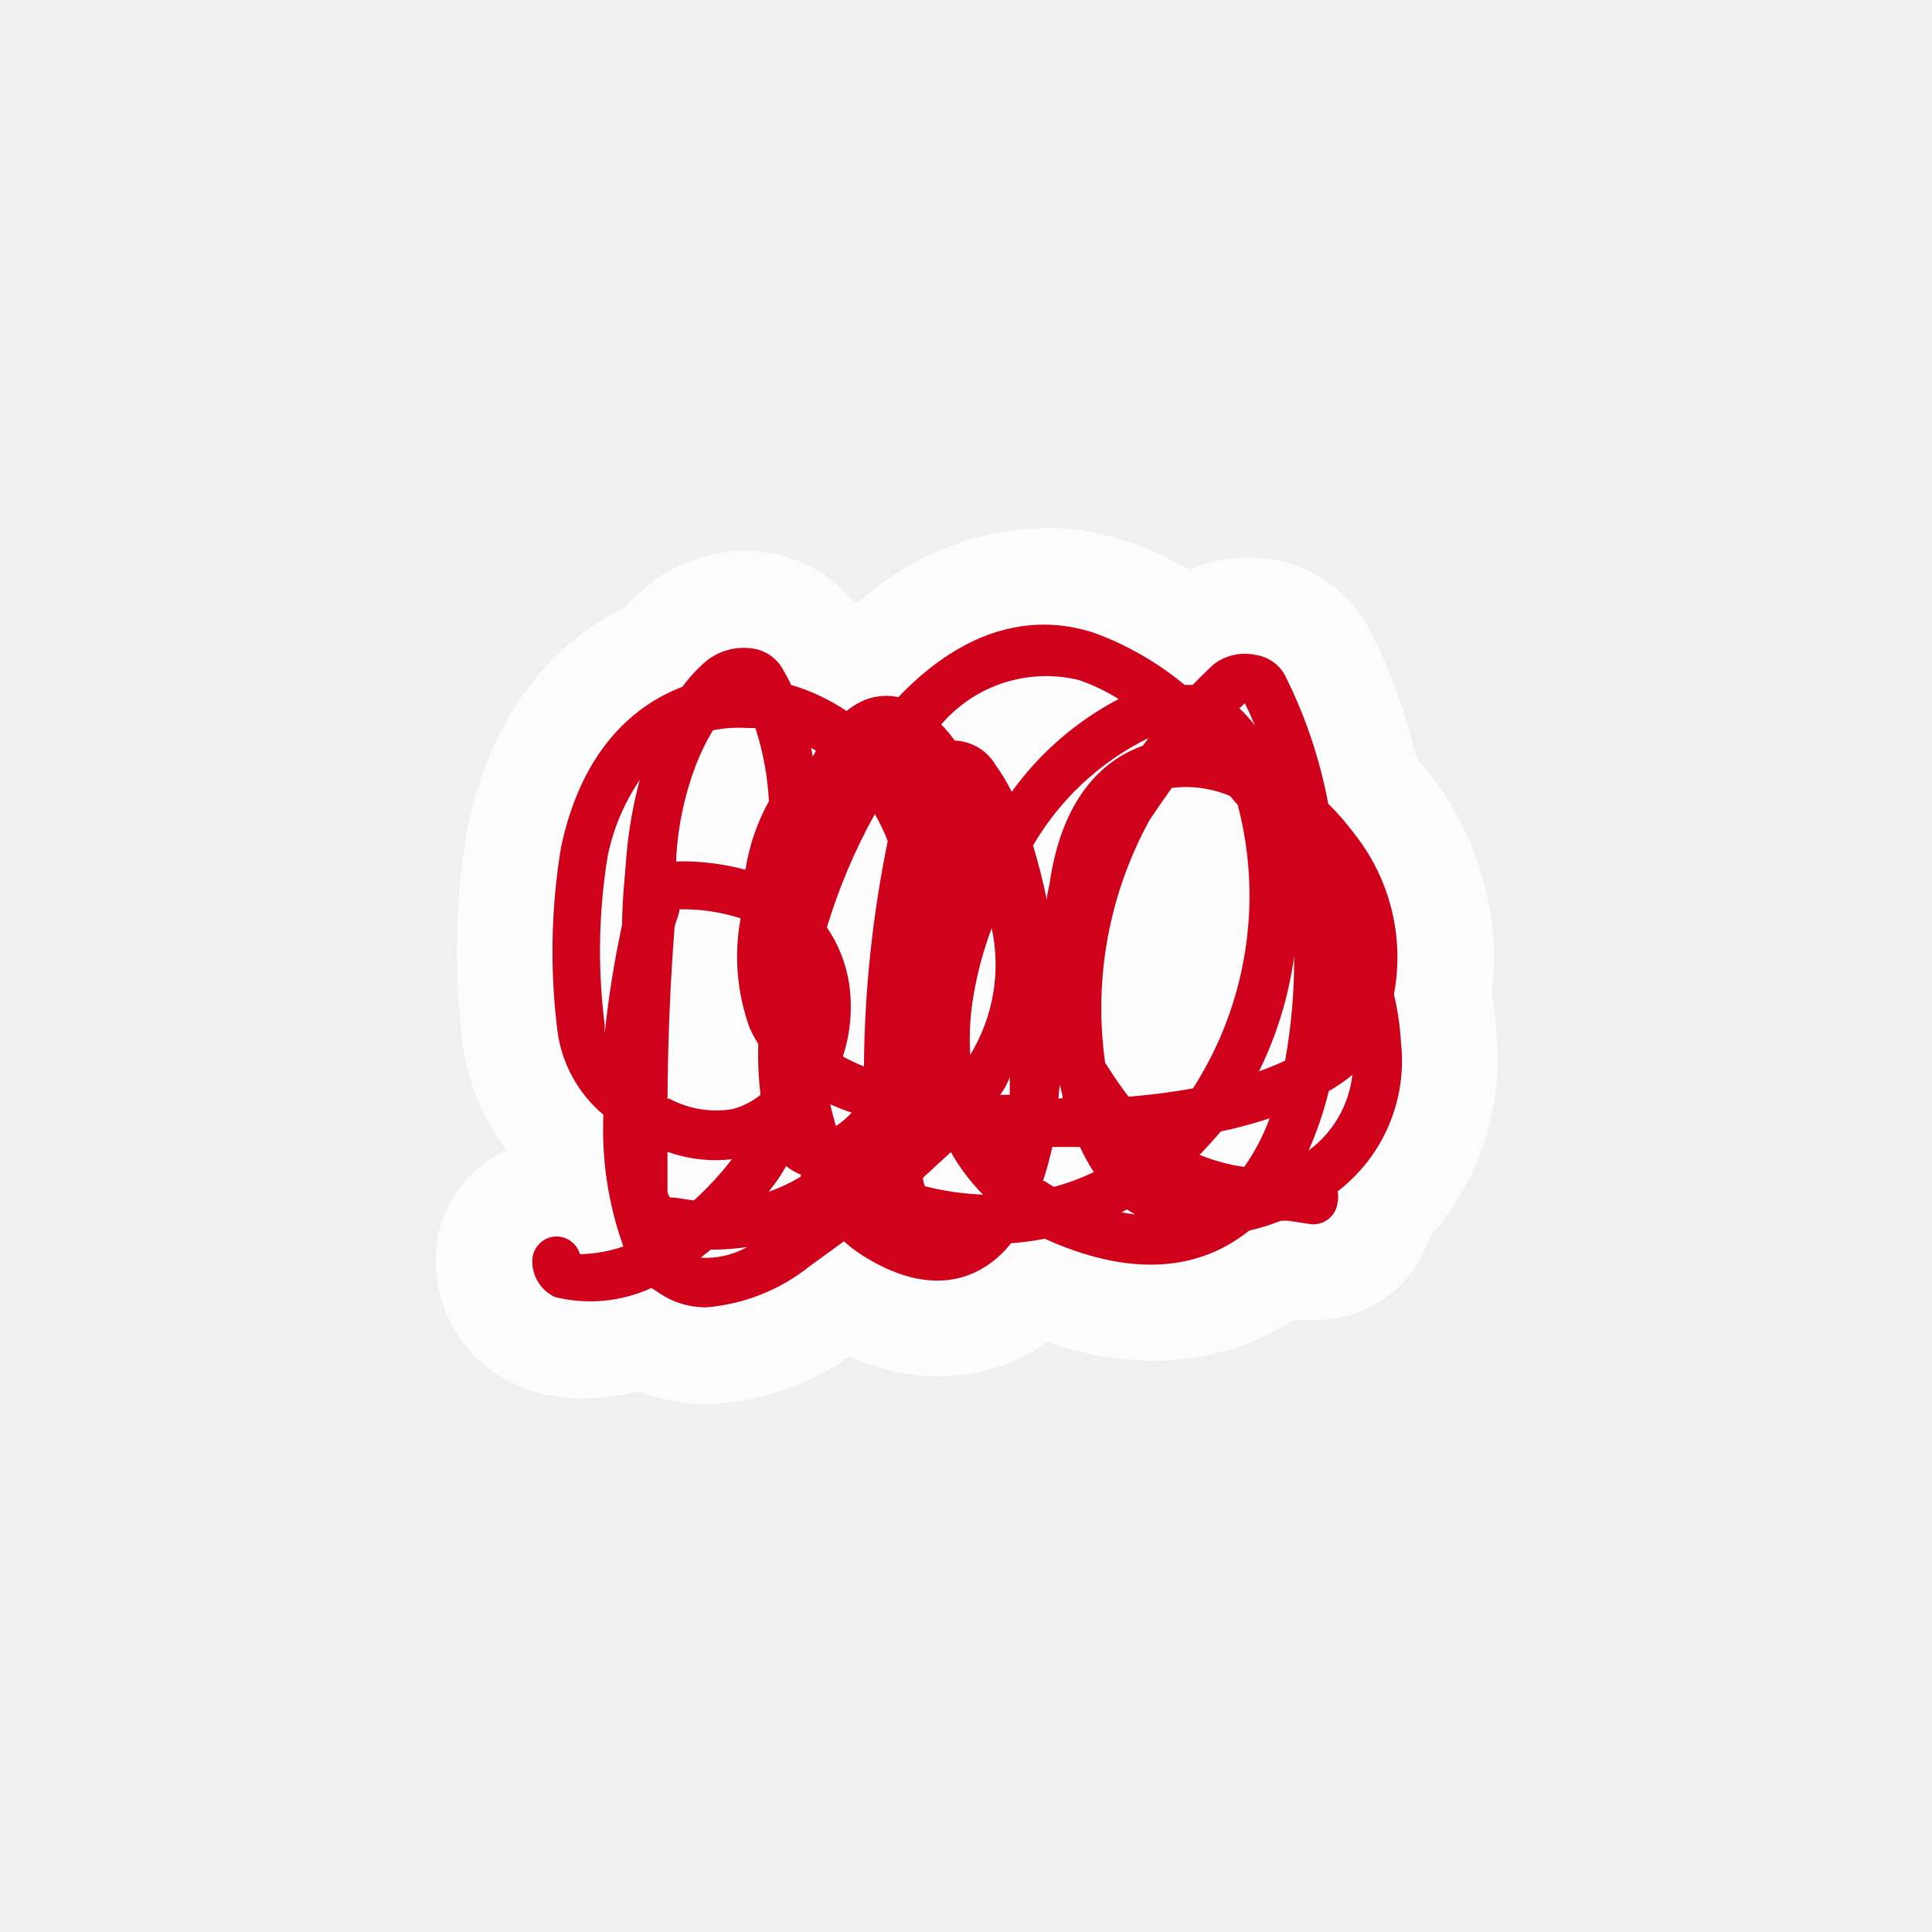
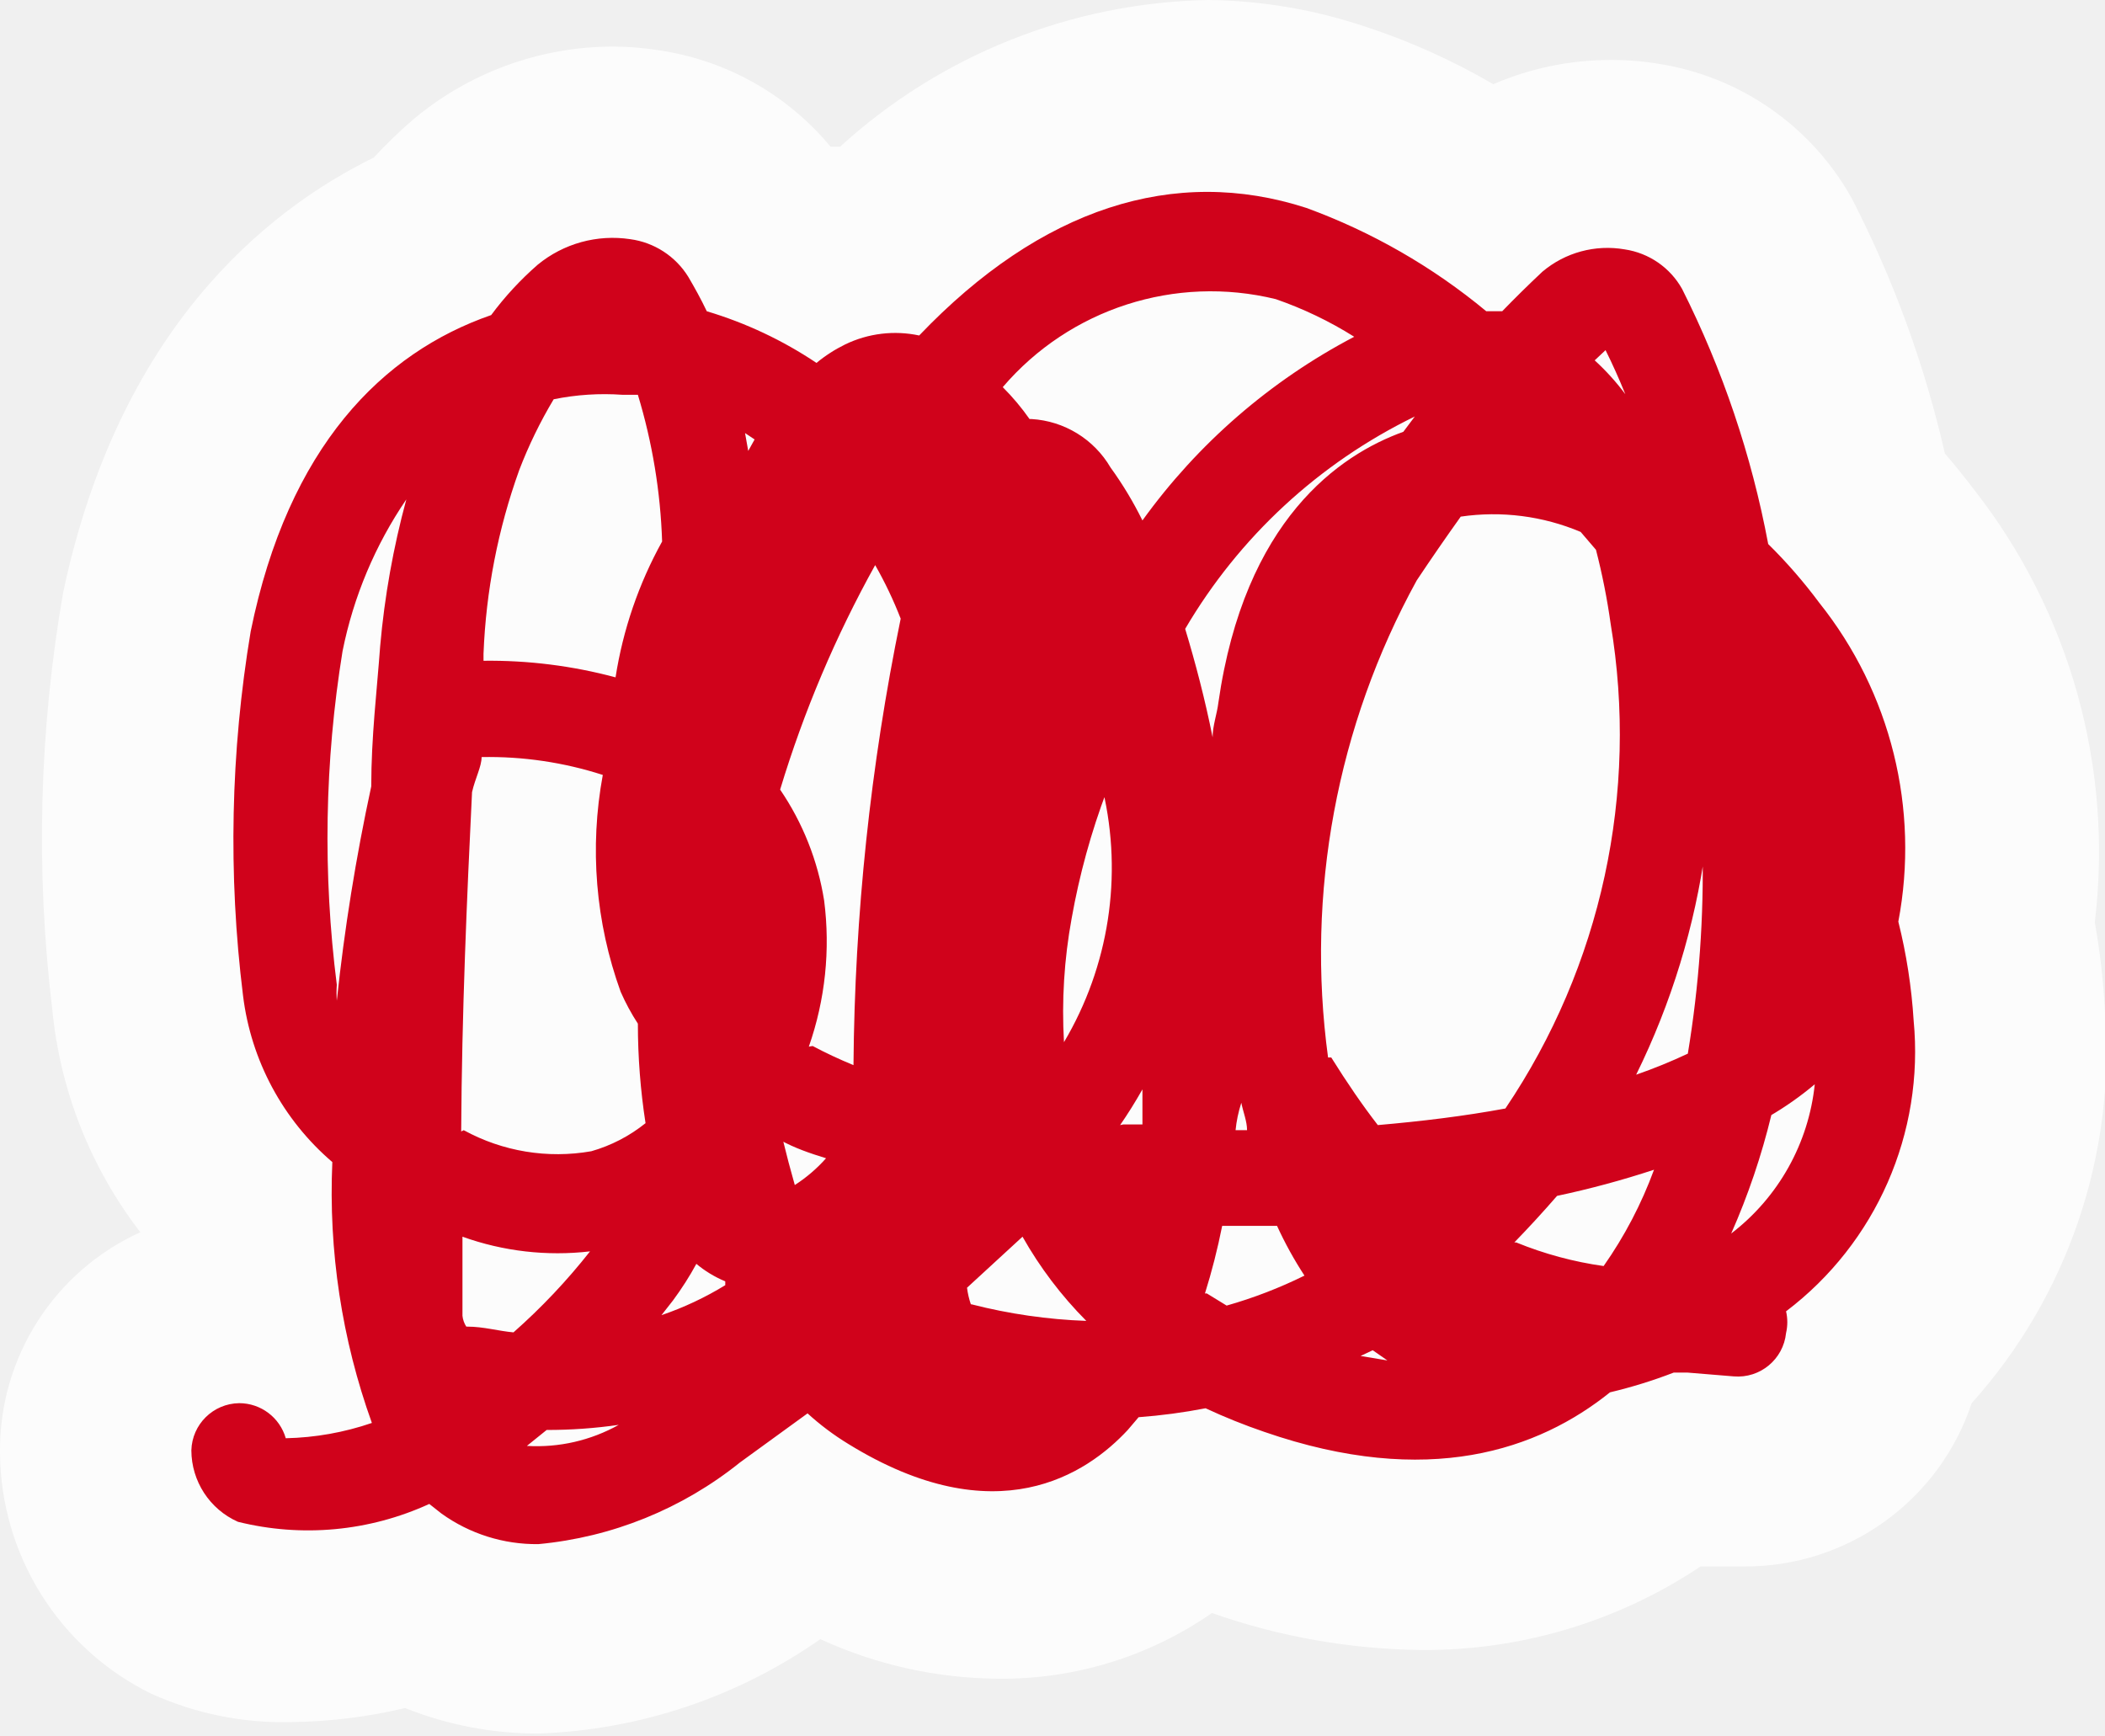
- <svg xmlns="http://www.w3.org/2000/svg" viewBox="0 0 60 60">
+ <svg xmlns="http://www.w3.org/2000/svg" viewBox="0 0 33 27.21">
  <defs>
    <style>.a{opacity:0.8;}.b{fill:#fff;}.c{fill:#d0021b;}</style>
  </defs>
  <g class="a">
-     <path class="b" d="M21.94,42.1A4,4,0,0,1,20,41.62a7.23,7.23,0,0,1-1.92.3,3.46,3.46,0,0,1-1.54-.33A2.72,2.72,0,0,1,15,39.15a2.26,2.26,0,0,1,2.24-2.28h.11a15.53,15.53,0,0,1-.13-1.67,5.41,5.41,0,0,1-1.4-3.1A21.1,21.1,0,0,1,16,26c.77-3.73,2.88-5.27,4.31-5.9a6.35,6.35,0,0,1,.67-.68,3.36,3.36,0,0,1,2.16-.79,3.14,3.14,0,0,1,.51,0A2.78,2.78,0,0,1,25.56,20l.06.09q.34.14.68.3a3.32,3.32,0,0,1,1-.23,7.58,7.58,0,0,1,5.12-2.23,6.48,6.48,0,0,1,2,.33,9.76,9.76,0,0,1,2.4,1.22,3.08,3.08,0,0,1,1.87-.62,3,3,0,0,1,.52,0,2.72,2.72,0,0,1,2,1.39,16,16,0,0,1,1.4,4,9.52,9.52,0,0,1,.63.76,7.69,7.69,0,0,1,1.56,5.91A9.89,9.89,0,0,1,45,32.34a6.66,6.66,0,0,1-1.93,5.29,2.25,2.25,0,0,1-2.23,1.85h-.19L40,39.42l-.53.17a6.19,6.19,0,0,1-3.72,1.18,8.79,8.79,0,0,1-2.87-.52L32.29,40l-.14,0a4.34,4.34,0,0,1-3,1.22,5.73,5.73,0,0,1-2.89-.87l-.2.14A7.25,7.25,0,0,1,21.94,42.1ZM37,26.33a10.71,10.71,0,0,0-1.21,6.13l.36,0a9.13,9.13,0,0,0,1.06-6c0-.11,0-.21-.05-.32Z" />
-     <path class="b" d="M32.44,19.4a5,5,0,0,1,1.55.25,9.55,9.55,0,0,1,2.82,1.62l.25,0q.31-.32.63-.62a1.55,1.55,0,0,1,1-.37l.26,0a1.24,1.24,0,0,1,.9.62,15.11,15.11,0,0,1,1.35,4,8,8,0,0,1,.8.92,6.17,6.17,0,0,1,1.24,5,8.62,8.62,0,0,1,.22,1.51A5.11,5.11,0,0,1,41.54,37a.75.75,0,0,1,0,.34.76.76,0,0,1-.76.69h-.07L40,37.91l-.21,0a7.7,7.7,0,0,1-1,.31,4.72,4.72,0,0,1-3,1.06,7.23,7.23,0,0,1-2.38-.44,9.22,9.22,0,0,1-.92-.37,9.08,9.08,0,0,1-1.05.14l-.17.2a2.86,2.86,0,0,1-2.12,1A4.33,4.33,0,0,1,26.88,39a4.16,4.16,0,0,1-.64-.48l-1.06.77a5.92,5.92,0,0,1-3.25,1.3,2.55,2.55,0,0,1-1.52-.48L20.23,40a6.81,6.81,0,0,1-2.15.45,2,2,0,0,1-.88-.17,1.23,1.23,0,0,1-.7-1.12.76.76,0,0,1,.75-.76h0a.76.76,0,0,1,.73.55h.1a5.22,5.22,0,0,0,1.25-.25,10.69,10.69,0,0,1-.62-4.09A4.09,4.09,0,0,1,17.31,32a19.84,19.84,0,0,1,.11-5.67c.6-2.87,2.12-4.37,3.77-5a5,5,0,0,1,.73-.79,1.86,1.86,0,0,1,1.18-.43l.27,0a1.27,1.27,0,0,1,.91.59c.1.17.2.35.29.54a6.36,6.36,0,0,1,1.72.81,2.28,2.28,0,0,1,.45-.29,1.83,1.83,0,0,1,.79-.18,1.8,1.8,0,0,1,.37,0l0,0a6.36,6.36,0,0,1,4.52-2.24M29.65,23h0a1.54,1.54,0,0,1,1.24.76,5.74,5.74,0,0,1,.5.83,9.56,9.56,0,0,1,3.32-2.88,6,6,0,0,0-1.23-.59,3.35,3.35,0,0,0-1-.17,4.85,4.85,0,0,0-3.23,1.55,3.74,3.74,0,0,1,.42.5M39,22.58q-.15-.37-.31-.69l-.17.15a3.81,3.81,0,0,1,.48.53M21,26.76h0a7.64,7.64,0,0,1,2.07.26,6.44,6.44,0,0,1,.73-2.13v0a8.92,8.92,0,0,0-.42-2.27l-.24,0H23a3.83,3.83,0,0,0-.81.08,7.1,7.1,0,0,0-.54,1.11A9.6,9.6,0,0,0,21,26.63v.13m14.63-3.83a8.47,8.47,0,0,0-3.59,3.33c.16.53.31,1.1.43,1.7,0-.18.06-.37.09-.54.42-2.87,1.87-3.89,2.89-4.25l.18-.24m-10.42.54.1-.18-.15-.09.05.28m-5.38.76a6.48,6.48,0,0,0-1,2.38,18.25,18.25,0,0,0-.09,5.23,1.9,1.9,0,0,0,0,.25,31.69,31.69,0,0,1,.54-3.36c0-.78.09-1.51.14-2.2a13.2,13.2,0,0,1,.34-2.3M35,34c.69-.06,1.35-.14,2-.26a10.49,10.49,0,0,0,1.65-7.6A10.39,10.39,0,0,0,38.44,25l-.24-.28a3.86,3.86,0,0,0-1.39-.28,2.65,2.65,0,0,0-.42,0q-.35.49-.69,1A12.14,12.14,0,0,0,34.32,33c.25.4.49.75.73,1.06m-8.22-.93a36.2,36.2,0,0,1,.74-7,6.29,6.29,0,0,0-.4-.84,17.94,17.94,0,0,0-1.49,3.52,4.28,4.28,0,0,1,.69,1.74,5,5,0,0,1-.2,2.32q.3.16.64.3m-4.59,1.42a1.89,1.89,0,0,0,.49-.06,2.41,2.41,0,0,0,.85-.44,10.24,10.24,0,0,1-.07-1.58,3.5,3.5,0,0,1-.27-.5,6.51,6.51,0,0,1-.28-3.4,5.83,5.83,0,0,0-1.9-.28c0,.15-.1.33-.15.55-.09,1.64-.17,3.45-.19,5.31a3.58,3.58,0,0,0,1.52.39m7.88-1.81a5.36,5.36,0,0,0,.67-3.93,11.19,11.19,0,0,0-.55,2,8.15,8.15,0,0,0-.12,1.94m10.07-3a11.63,11.63,0,0,1-1.09,3.57,8.32,8.32,0,0,0,.81-.33,17.46,17.46,0,0,0,.28-3.24M41.67,31l0-.15,0-.12c0,.09,0,.18,0,.26M42,33.38a5.07,5.07,0,0,1-.71.52,11,11,0,0,1-.63,1.86A3.39,3.39,0,0,0,42,33.38M31.4,33.5q-.16.27-.34.53l.3,0c0-.18,0-.37,0-.55m1.6.61c0-.14-.06-.28-.09-.43,0,.14,0,.28,0,.43H33M25.93,35a2.37,2.37,0,0,0,.49-.42c-.23-.09-.46-.19-.67-.29q.09.37.19.72m13.47-.26a14.48,14.48,0,0,1-1.52.41q-.31.38-.65.73a5.72,5.72,0,0,0,1.37.37,6.57,6.57,0,0,0,.79-1.51m-6.33.9h-.41a10.26,10.26,0,0,1-.27,1l.31.19a7.17,7.17,0,0,0,1.24-.46,6,6,0,0,1-.43-.78h-.44M21.53,37.28A9.67,9.67,0,0,0,22.73,36a3.59,3.59,0,0,1-.5,0,4.71,4.71,0,0,1-1.51-.27q0,.62,0,1.24a.39.39,0,0,0,.06.18q.37.06.72.09m9-.17a6.2,6.2,0,0,1-1-1.32l-.87.8a1.3,1.3,0,0,0,.1.26,8.49,8.49,0,0,0,1.8.26M23.86,37a5,5,0,0,0,1-.47l0-.06a1.75,1.75,0,0,1-.45-.29,4.91,4.91,0,0,1-.37.58l-.18.23m11.38.7L35,37.56l-.18.1.42.07m-12,1a7.81,7.81,0,0,1-1.13.08l-.31.25H22a3,3,0,0,0,1.24-.34M32.44,16.4a8.81,8.81,0,0,0-5.77,2.3l-.15,0a4.3,4.3,0,0,0-2.68-1.54,4.6,4.6,0,0,0-.74-.06A4.88,4.88,0,0,0,20,18.28a7.62,7.62,0,0,0-.61.59c-1.71.84-4,2.71-4.87,6.82a22.44,22.44,0,0,0-.17,6.54,6.79,6.79,0,0,0,1.38,3.49,3.75,3.75,0,0,0-2.2,3.45,4.24,4.24,0,0,0,2.36,3.78,5,5,0,0,0,2.21.48,8.09,8.09,0,0,0,1.78-.22,5.61,5.61,0,0,0,2.09.4,8.2,8.2,0,0,0,4.42-1.48,6.79,6.79,0,0,0,2.78.62,5.77,5.77,0,0,0,3.35-1.07,10.21,10.21,0,0,0,3.29.58A7.78,7.78,0,0,0,40.15,41l.05,0,.3,0h.33a3.74,3.74,0,0,0,3.58-2.6,8.26,8.26,0,0,0,2.08-6.12,11.23,11.23,0,0,0-.16-1.41,9.21,9.21,0,0,0-1.89-6.78q-.22-.29-.46-.57a17,17,0,0,0-1.46-4,4.21,4.21,0,0,0-3-2.15,4.52,4.52,0,0,0-.76-.06,4.65,4.65,0,0,0-1.83.38,10.35,10.35,0,0,0-2-.9,8,8,0,0,0-2.48-.4Z" />
+     <path class="b" d="M8.44,25.71a4,4,0,0,1-1.94-.48,7.23,7.23,0,0,1-1.92.3A3.46,3.46,0,0,1,3,25.2,2.72,2.72,0,0,1,1.5,22.75a2.26,2.26,0,0,1,2.24-2.28h.11a15.53,15.53,0,0,1-.13-1.67,5.41,5.41,0,0,1-1.4-3.1A21.11,21.11,0,0,1,2.46,9.6c.77-3.73,2.88-5.27,4.32-5.9A6.2,6.2,0,0,1,7.45,3a3.36,3.36,0,0,1,2.16-.79,3.14,3.14,0,0,1,.51,0,2.78,2.78,0,0,1,1.95,1.29l.05.09q.34.14.68.3a3.28,3.28,0,0,1,1-.23A7.57,7.57,0,0,1,18.94,1.5a6.48,6.48,0,0,1,2,.33A9.75,9.75,0,0,1,23.35,3a3.08,3.08,0,0,1,1.87-.62,3,3,0,0,1,.52,0,2.72,2.72,0,0,1,2,1.38,16,16,0,0,1,1.4,4,9.39,9.39,0,0,1,.63.76,7.7,7.7,0,0,1,1.57,5.91,9.91,9.91,0,0,1,.19,1.45,6.66,6.66,0,0,1-1.93,5.29,2.25,2.25,0,0,1-2.23,1.85h-.19L26.53,23l-.53.17a6.19,6.19,0,0,1-3.72,1.18,8.79,8.79,0,0,1-2.87-.52l-.62-.24-.14,0a4.34,4.34,0,0,1-3,1.22A5.73,5.73,0,0,1,12.75,24l-.2.14A7.25,7.25,0,0,1,8.44,25.71Zm15-15.78a10.72,10.72,0,0,0-1.21,6.13l.36,0a9.13,9.13,0,0,0,1.06-6c0-.11,0-.21-.05-.32Z" />
+     <path class="b" d="M18.94,3a5,5,0,0,1,1.55.25,9.55,9.55,0,0,1,2.82,1.62l.25,0q.31-.32.63-.62a1.55,1.55,0,0,1,1-.37l.26,0a1.24,1.24,0,0,1,.9.62,15.11,15.11,0,0,1,1.35,4,8,8,0,0,1,.8.92,6.17,6.17,0,0,1,1.24,5A8.62,8.62,0,0,1,30,16,5.11,5.11,0,0,1,28,20.56a.75.75,0,0,1,0,.34.76.76,0,0,1-.76.69h-.07l-.73-.06-.21,0a7.7,7.7,0,0,1-1,.31,4.72,4.72,0,0,1-3,1.06,7.23,7.23,0,0,1-2.38-.44,9.22,9.22,0,0,1-.92-.37,9.09,9.09,0,0,1-1.05.14l-.17.2a2.86,2.86,0,0,1-2.12,1,4.33,4.33,0,0,1-2.26-.74,4.16,4.16,0,0,1-.64-.48l-1.06.77a5.92,5.92,0,0,1-3.25,1.3,2.55,2.55,0,0,1-1.52-.48l-.19-.15A6.81,6.81,0,0,1,4.57,24a2,2,0,0,1-.88-.17A1.23,1.23,0,0,1,3,22.74.76.76,0,0,1,3.75,22h0a.76.76,0,0,1,.73.55h.1a5.22,5.22,0,0,0,1.25-.25,10.69,10.69,0,0,1-.62-4.09,4.09,4.09,0,0,1-1.4-2.61A19.84,19.84,0,0,1,3.93,9.9C4.52,7,6,5.53,7.7,4.94a5,5,0,0,1,.73-.79,1.86,1.86,0,0,1,1.18-.42l.27,0a1.27,1.27,0,0,1,.91.59c.1.17.2.35.29.54a6.36,6.36,0,0,1,1.72.81,2.28,2.28,0,0,1,.45-.29A1.83,1.83,0,0,1,14,5.22a1.8,1.8,0,0,1,.37,0l0,0A6.36,6.36,0,0,1,18.94,3M16.15,6.57h0a1.54,1.54,0,0,1,1.24.76,5.73,5.73,0,0,1,.5.83,9.56,9.56,0,0,1,3.32-2.88A6,6,0,0,0,20,4.69a3.35,3.35,0,0,0-1-.17,4.85,4.85,0,0,0-3.23,1.55,3.74,3.74,0,0,1,.42.5m9.32-.38q-.15-.37-.31-.69L25,5.65a3.81,3.81,0,0,1,.48.53M7.54,10.36h0a7.64,7.64,0,0,1,2.07.26,6.44,6.44,0,0,1,.73-2.13v0A8.92,8.92,0,0,0,10,6.19l-.24,0H9.45a3.83,3.83,0,0,0-.81.08,7.1,7.1,0,0,0-.54,1.11,9.61,9.61,0,0,0-.56,2.88v.13M22.17,6.53a8.47,8.47,0,0,0-3.59,3.33c.16.53.31,1.1.43,1.7,0-.18.06-.37.09-.54C19.51,8.15,21,7.13,22,6.77l.18-.24m-10.42.54.1-.18-.15-.09.05.28m-5.38.76a6.48,6.48,0,0,0-1,2.38,18.25,18.25,0,0,0-.09,5.23,1.9,1.9,0,0,0,0,.25,31.69,31.69,0,0,1,.54-3.36c0-.78.09-1.51.14-2.2a13.2,13.2,0,0,1,.34-2.3m15.17,9.81c.69-.06,1.35-.14,2-.26a10.49,10.49,0,0,0,1.65-7.6,10.39,10.39,0,0,0-.23-1.16l-.24-.28a3.86,3.86,0,0,0-1.39-.28,2.65,2.65,0,0,0-.42,0q-.35.49-.69,1a12.14,12.14,0,0,0-1.39,7.45c.25.4.49.75.73,1.06m-8.22-.93a36.2,36.2,0,0,1,.74-7,6.29,6.29,0,0,0-.4-.84,17.94,17.94,0,0,0-1.49,3.52,4.28,4.28,0,0,1,.69,1.74,5,5,0,0,1-.2,2.32q.3.16.64.3M8.74,18.13a1.89,1.89,0,0,0,.49-.06,2.41,2.41,0,0,0,.85-.44A10.24,10.24,0,0,1,10,16.05a3.5,3.5,0,0,1-.27-.5,6.51,6.51,0,0,1-.28-3.4,5.83,5.83,0,0,0-1.9-.28c0,.15-.1.33-.15.55-.09,1.64-.17,3.45-.19,5.31a3.58,3.58,0,0,0,1.52.39m7.88-1.81a5.36,5.36,0,0,0,.67-3.93,11.19,11.19,0,0,0-.55,2,8.15,8.15,0,0,0-.12,1.94m10.07-3a11.63,11.63,0,0,1-1.09,3.57,8.32,8.32,0,0,0,.81-.33,17.46,17.46,0,0,0,.28-3.24m1.48,1.36,0-.15,0-.12c0,.09,0,.18,0,.26M28.45,17a5.07,5.07,0,0,1-.71.52,11,11,0,0,1-.63,1.86A3.39,3.39,0,0,0,28.45,17m-10.55.13q-.16.27-.34.53l.3,0c0-.18,0-.37,0-.55m1.6.61c0-.14-.06-.28-.09-.43,0,.14,0,.28,0,.43h.13m-7.07.87a2.37,2.37,0,0,0,.49-.42c-.23-.09-.46-.19-.67-.29q.09.37.19.72m13.47-.26a14.48,14.48,0,0,1-1.52.41q-.31.38-.65.73a5.72,5.72,0,0,0,1.37.37,6.57,6.57,0,0,0,.79-1.51m-6.33.9h-.41a10.26,10.26,0,0,1-.27,1l.31.19A7.17,7.17,0,0,0,20.45,20a6,6,0,0,1-.43-.78h-.44M8,20.88a9.67,9.67,0,0,0,1.2-1.27,3.59,3.59,0,0,1-.5,0,4.71,4.71,0,0,1-1.51-.27q0,.62,0,1.24a.39.39,0,0,0,.06.18q.37.06.72.09m9-.17a6.2,6.2,0,0,1-1-1.32l-.87.8a1.3,1.3,0,0,0,.1.26,8.49,8.49,0,0,0,1.8.26m-6.66-.08a5,5,0,0,0,1-.47l0-.06a1.75,1.75,0,0,1-.45-.29,4.91,4.91,0,0,1-.37.58l-.18.23m11.38.7-.23-.16-.18.1.42.07m-12,1a7.81,7.81,0,0,1-1.13.08l-.31.25h.2a3,3,0,0,0,1.24-.34M18.94,0a8.81,8.81,0,0,0-5.77,2.3l-.15,0A4.3,4.3,0,0,0,10.34.79,4.6,4.6,0,0,0,9.61.73,4.88,4.88,0,0,0,6.47,1.88a7.59,7.59,0,0,0-.61.59c-1.71.84-4,2.71-4.87,6.82a22.44,22.44,0,0,0-.17,6.54A6.79,6.79,0,0,0,2.2,19.32,3.75,3.75,0,0,0,0,22.77a4.24,4.24,0,0,0,2.36,3.78A5,5,0,0,0,4.57,27a8.09,8.09,0,0,0,1.78-.22,5.61,5.61,0,0,0,2.09.4,8.2,8.2,0,0,0,4.42-1.48,6.79,6.79,0,0,0,2.78.62A5.77,5.77,0,0,0,19,25.29a10.21,10.21,0,0,0,3.29.58,7.78,7.78,0,0,0,4.37-1.31l.05,0,.3,0h.33A3.74,3.74,0,0,0,30.91,22,8.26,8.26,0,0,0,33,15.87a11.23,11.23,0,0,0-.16-1.41,9.21,9.21,0,0,0-1.89-6.78q-.22-.29-.46-.57a17,17,0,0,0-1.46-4A4.21,4.21,0,0,0,26,1a4.52,4.52,0,0,0-.76-.06,4.65,4.65,0,0,0-1.83.38,10.35,10.35,0,0,0-2-.9A8,8,0,0,0,18.94,0Z" />
  </g>
-   <path class="c" d="M21.94,40.6a2.55,2.55,0,0,1-1.52-.48L20.23,40a4.56,4.56,0,0,1-3,.28,1.23,1.23,0,0,1-.7-1.12.76.76,0,0,1,.75-.76h0a.76.76,0,0,1,.73.55,4.46,4.46,0,0,0,1.35-.24,10.69,10.69,0,0,1-.62-4.09A4.09,4.09,0,0,1,17.31,32a19.84,19.84,0,0,1,.11-5.67c.6-2.87,2.12-4.37,3.77-5a5,5,0,0,1,.73-.79,1.85,1.85,0,0,1,1.45-.4,1.27,1.27,0,0,1,.91.59c.1.17.2.35.29.54a6.36,6.36,0,0,1,1.72.81,2.28,2.28,0,0,1,.45-.29,1.8,1.8,0,0,1,1.16-.14l0,0c1.91-2,4-2.67,6.07-2a9.55,9.55,0,0,1,2.82,1.62l.25,0q.31-.32.63-.62A1.58,1.58,0,0,1,39,20.34a1.24,1.24,0,0,1,.9.62,15.1,15.1,0,0,1,1.35,4,7.94,7.94,0,0,1,.8.92,6.17,6.17,0,0,1,1.24,5,8.6,8.6,0,0,1,.22,1.51A5.11,5.11,0,0,1,41.54,37a.75.75,0,0,1,0,.34.76.76,0,0,1-.82.68L40,37.91l-.21,0a7.69,7.69,0,0,1-1,.31c-1.12.9-2.85,1.51-5.42.62a9.24,9.24,0,0,1-.92-.37,9.09,9.09,0,0,1-1.05.14l-.17.2c-.64.69-2.06,1.65-4.38.22a4.16,4.16,0,0,1-.64-.48l-1.06.77A5.92,5.92,0,0,1,21.94,40.6Zm-.18-1.54a2.63,2.63,0,0,0,1.44-.33,7.81,7.81,0,0,1-1.13.08Zm13.07-1.41.42.07L35,37.56Zm-14-.46c.25,0,.49.07.72.09A9.67,9.67,0,0,0,22.73,36a4.41,4.41,0,0,1-2-.23q0,.62,0,1.24A.39.39,0,0,0,20.81,37.19Zm7.9-.35a8.49,8.49,0,0,0,1.8.26,6.2,6.2,0,0,1-1-1.32l-.87.8A1.3,1.3,0,0,0,28.72,36.84Zm-4.31-.64a4.91,4.91,0,0,1-.37.58l-.18.23a5,5,0,0,0,1-.47l0-.06A1.75,1.75,0,0,1,24.41,36.21Zm8,.47.31.19a7.17,7.17,0,0,0,1.24-.46,6,6,0,0,1-.43-.78h-.86A10.24,10.24,0,0,1,32.39,36.68Zm4.85-.8a5.72,5.72,0,0,0,1.37.37,6.56,6.56,0,0,0,.79-1.51,14.47,14.47,0,0,1-1.52.41Q37.58,35.53,37.24,35.88Zm4-2a11,11,0,0,1-.63,1.86A3.39,3.39,0,0,0,42,33.38,5.06,5.06,0,0,1,41.24,33.9Zm-15.5.38q.09.37.19.72a2.36,2.36,0,0,0,.49-.42C26.19,34.48,26,34.38,25.74,34.28Zm-5-.14a3.06,3.06,0,0,0,2,.33,2.41,2.41,0,0,0,.85-.44,10.24,10.24,0,0,1-.07-1.58,3.5,3.5,0,0,1-.27-.5,6.51,6.51,0,0,1-.28-3.4,5.83,5.83,0,0,0-1.9-.28c0,.15-.1.33-.15.55C20.82,30.46,20.74,32.27,20.73,34.14Zm12.15,0H33c0-.14-.06-.28-.09-.43Q32.89,33.91,32.87,34.12ZM31.06,34l.3,0c0-.18,0-.37,0-.55Q31.24,33.77,31.06,34ZM34.32,33c.25.4.49.75.73,1.06.69-.06,1.35-.14,2-.26A11.08,11.08,0,0,0,38.44,25l-.24-.28a3.52,3.52,0,0,0-1.81-.25q-.35.49-.69,1A12.14,12.14,0,0,0,34.32,33Zm5.87-3.3a11.63,11.63,0,0,1-1.09,3.57,8.33,8.33,0,0,0,.81-.33A17.47,17.47,0,0,0,40.19,29.68Zm-14,3.12q.3.16.64.3a36.19,36.19,0,0,1,.74-7,6.31,6.31,0,0,0-.4-.84,17.94,17.94,0,0,0-1.49,3.52,4.28,4.28,0,0,1,.69,1.74A5,5,0,0,1,26.18,32.8Zm4.61-4a11.2,11.2,0,0,0-.55,2,8.15,8.15,0,0,0-.12,1.94A5.36,5.36,0,0,0,30.79,28.79ZM19.87,24.22a6.49,6.49,0,0,0-1,2.38,18.25,18.25,0,0,0-.09,5.23,1.88,1.88,0,0,0,0,.25,31.73,31.73,0,0,1,.54-3.36c0-.78.09-1.51.14-2.2A13.2,13.2,0,0,1,19.87,24.22Zm21.81,6.55c0,.09,0,.18,0,.26l0-.15Zm-9.6-4.52c.16.53.31,1.1.43,1.7,0-.18.07-.37.09-.54.42-2.87,1.87-3.89,2.89-4.25l.18-.24A8.47,8.47,0,0,0,32.08,26.26Zm-11,.5a7.64,7.64,0,0,1,2.07.26,6.44,6.44,0,0,1,.73-2.13v0a8.93,8.93,0,0,0-.42-2.27l-.24,0a4,4,0,0,0-1.08.07,7.12,7.12,0,0,0-.54,1.11A9.61,9.61,0,0,0,21,26.63v.13ZM29.68,23a1.54,1.54,0,0,1,1.24.76,5.74,5.74,0,0,1,.5.83,9.56,9.56,0,0,1,3.32-2.88,6,6,0,0,0-1.23-.59,4.29,4.29,0,0,0-4.28,1.38,3.73,3.73,0,0,1,.42.5Zm-4.49.22.05.28.1-.18ZM38.49,22a3.8,3.8,0,0,1,.48.53q-.15-.37-.31-.69Z" />
+   <path class="c" d="M8.44,24.21a2.55,2.55,0,0,1-1.52-.48l-.19-.15a4.56,4.56,0,0,1-3,.28A1.23,1.23,0,0,1,3,22.74.76.76,0,0,1,3.75,22h0a.76.76,0,0,1,.73.55,4.46,4.46,0,0,0,1.35-.24,10.69,10.69,0,0,1-.62-4.09,4.09,4.09,0,0,1-1.4-2.61A19.84,19.84,0,0,1,3.93,9.9C4.52,7,6,5.53,7.7,4.94a5,5,0,0,1,.73-.79,1.85,1.85,0,0,1,1.45-.4,1.27,1.27,0,0,1,.91.59c.1.17.2.35.29.54a6.36,6.36,0,0,1,1.72.81,2.28,2.28,0,0,1,.45-.29,1.8,1.8,0,0,1,1.16-.14l0,0c1.91-2,4-2.67,6.07-2a9.55,9.55,0,0,1,2.82,1.62l.25,0q.31-.32.63-.62a1.58,1.58,0,0,1,1.29-.35,1.24,1.24,0,0,1,.9.62,15.1,15.1,0,0,1,1.35,4,7.94,7.94,0,0,1,.8.92,6.17,6.17,0,0,1,1.24,5A8.6,8.6,0,0,1,30,16,5.11,5.11,0,0,1,28,20.56a.75.75,0,0,1,0,.34.76.76,0,0,1-.82.68l-.73-.06-.21,0a7.69,7.69,0,0,1-1,.31c-1.12.9-2.85,1.51-5.42.62a9.24,9.24,0,0,1-.92-.37,9.09,9.09,0,0,1-1.05.14l-.17.2c-.64.69-2.06,1.65-4.38.22a4.16,4.16,0,0,1-.64-.48l-1.06.77A5.92,5.92,0,0,1,8.44,24.21Zm-.18-1.54a2.63,2.63,0,0,0,1.44-.33,7.81,7.81,0,0,1-1.13.08Zm13.07-1.41.42.07-.23-.16Zm-14-.46c.25,0,.49.07.72.09a9.67,9.67,0,0,0,1.2-1.27,4.41,4.41,0,0,1-2-.23q0,.62,0,1.24A.39.39,0,0,0,7.31,20.8Zm7.9-.35a8.49,8.49,0,0,0,1.8.26,6.2,6.2,0,0,1-1-1.32l-.87.8A1.3,1.3,0,0,0,15.22,20.45Zm-4.31-.64a4.91,4.91,0,0,1-.37.58l-.18.23a5,5,0,0,0,1-.47l0-.06A1.75,1.75,0,0,1,10.91,19.81Zm8,.47.31.19A7.17,7.17,0,0,0,20.45,20a6,6,0,0,1-.43-.78h-.86A10.24,10.24,0,0,1,18.89,20.28Zm4.85-.8a5.72,5.72,0,0,0,1.37.37,6.56,6.56,0,0,0,.79-1.51,14.47,14.47,0,0,1-1.52.41Q24.08,19.13,23.74,19.48Zm4-2a11,11,0,0,1-.63,1.86A3.39,3.39,0,0,0,28.45,17,5.06,5.06,0,0,1,27.74,17.5Zm-15.5.38q.09.37.19.72a2.36,2.36,0,0,0,.49-.42C12.69,18.08,12.46,18,12.24,17.88Zm-5-.14a3.06,3.06,0,0,0,2,.33,2.41,2.41,0,0,0,.85-.44A10.24,10.24,0,0,1,10,16.05a3.5,3.5,0,0,1-.27-.5,6.51,6.51,0,0,1-.28-3.4,5.83,5.83,0,0,0-1.9-.28c0,.15-.1.33-.15.55C7.32,14.06,7.24,15.88,7.23,17.74Zm12.15,0h.13c0-.14-.06-.28-.09-.43Q19.39,17.51,19.37,17.72Zm-1.81-.09.3,0c0-.18,0-.37,0-.55Q17.74,17.38,17.56,17.64Zm3.26-1.05c.25.4.49.75.73,1.06.69-.06,1.35-.14,2-.26a10.49,10.49,0,0,0,1.65-7.6,10.39,10.39,0,0,0-.23-1.16l-.24-.28A3.52,3.52,0,0,0,22.9,8.1q-.35.49-.69,1A12.14,12.14,0,0,0,20.82,16.58Zm5.87-3.3a11.63,11.63,0,0,1-1.09,3.57,8.33,8.33,0,0,0,.81-.33A17.47,17.47,0,0,0,26.69,13.29Zm-14,3.12q.3.16.64.3a36.19,36.19,0,0,1,.74-7,6.31,6.31,0,0,0-.4-.84,17.94,17.94,0,0,0-1.49,3.52,4.28,4.28,0,0,1,.69,1.74A5,5,0,0,1,12.68,16.41Zm4.61-4a11.2,11.2,0,0,0-.55,2,8.15,8.15,0,0,0-.12,1.94A5.36,5.36,0,0,0,17.29,12.39ZM6.37,7.83a6.49,6.49,0,0,0-1,2.38,18.25,18.25,0,0,0-.09,5.23,1.88,1.88,0,0,0,0,.25,31.73,31.73,0,0,1,.54-3.36c0-.78.09-1.51.14-2.2A13.2,13.2,0,0,1,6.37,7.83Zm21.81,6.55c0,.09,0,.18,0,.26l0-.15Zm-9.6-4.52c.16.53.31,1.1.43,1.7,0-.18.07-.37.09-.54C19.51,8.15,21,7.13,22,6.77l.18-.24A8.47,8.47,0,0,0,18.58,9.86Zm-11,.5a7.64,7.64,0,0,1,2.07.26,6.44,6.44,0,0,1,.73-2.13v0A8.93,8.93,0,0,0,10,6.19l-.24,0a4,4,0,0,0-1.08.07,7.12,7.12,0,0,0-.54,1.11,9.61,9.61,0,0,0-.56,2.88v.13Zm8.59-3.79a1.54,1.54,0,0,1,1.24.76,5.74,5.74,0,0,1,.5.83,9.56,9.56,0,0,1,3.32-2.88A6,6,0,0,0,20,4.69a4.29,4.29,0,0,0-4.28,1.38,3.73,3.73,0,0,1,.42.5Zm-4.49.22.05.28.1-.18ZM25,5.65a3.8,3.8,0,0,1,.48.53q-.15-.37-.31-.69Z" />
</svg>
